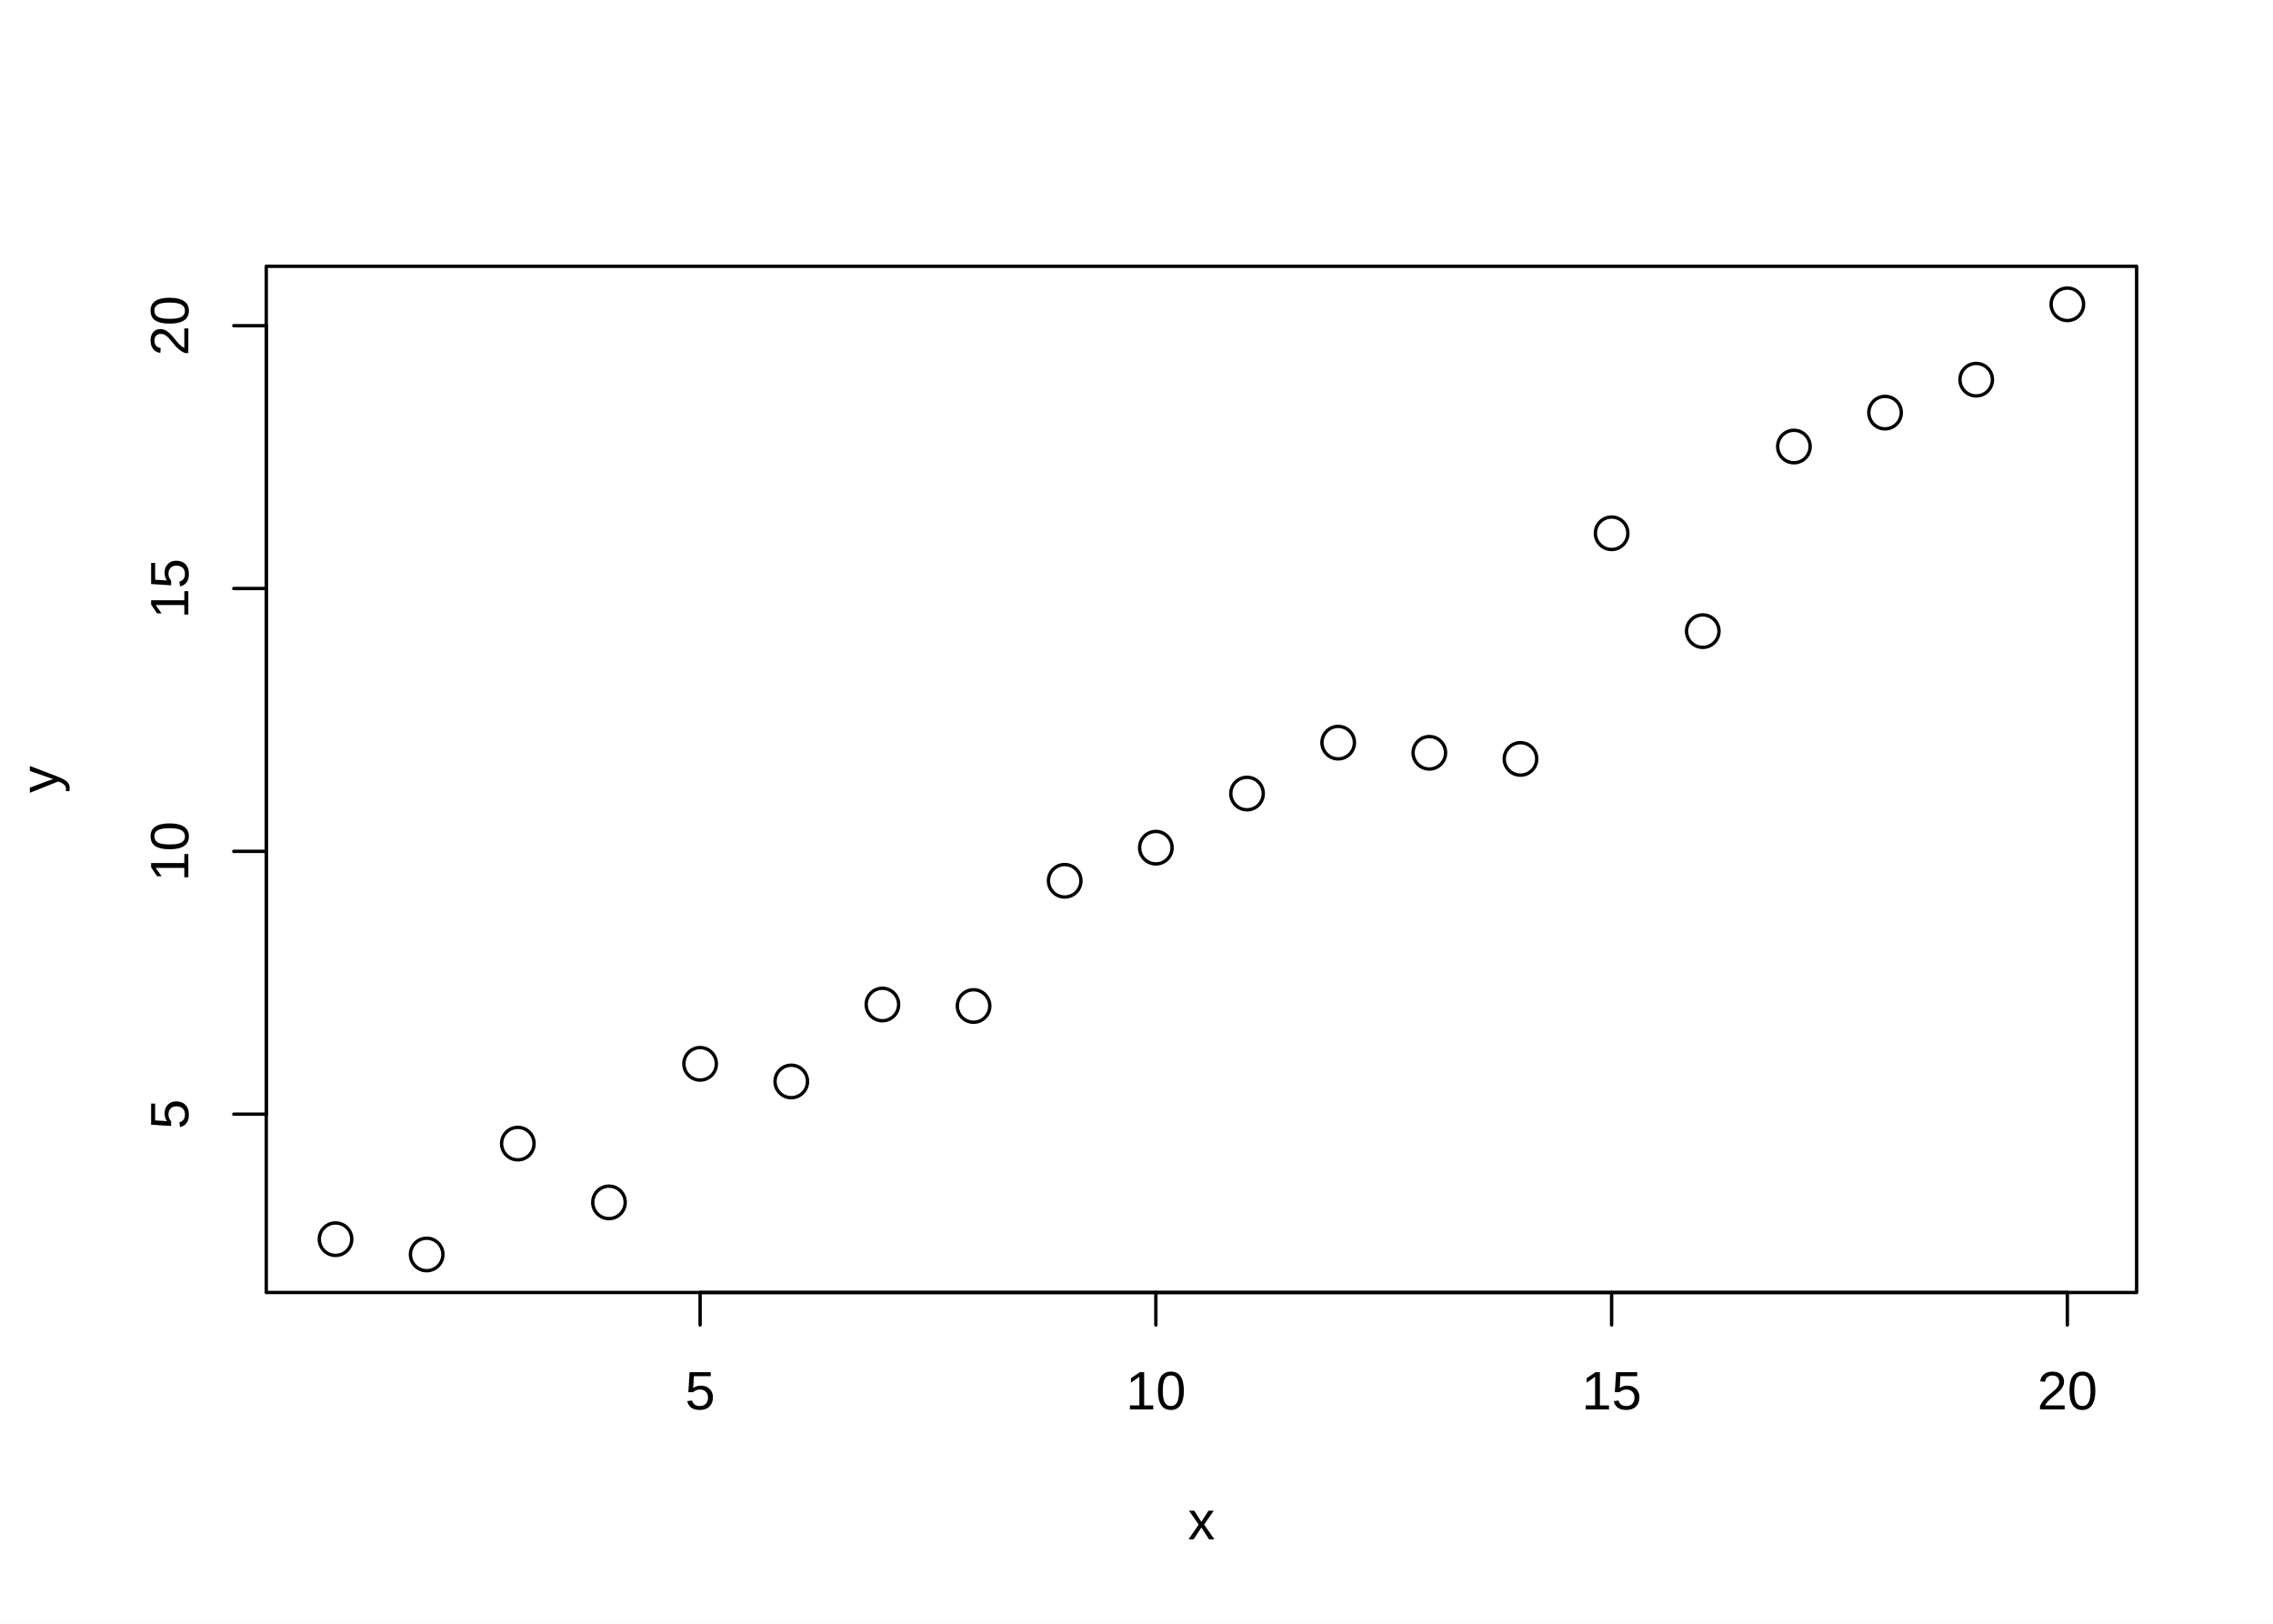
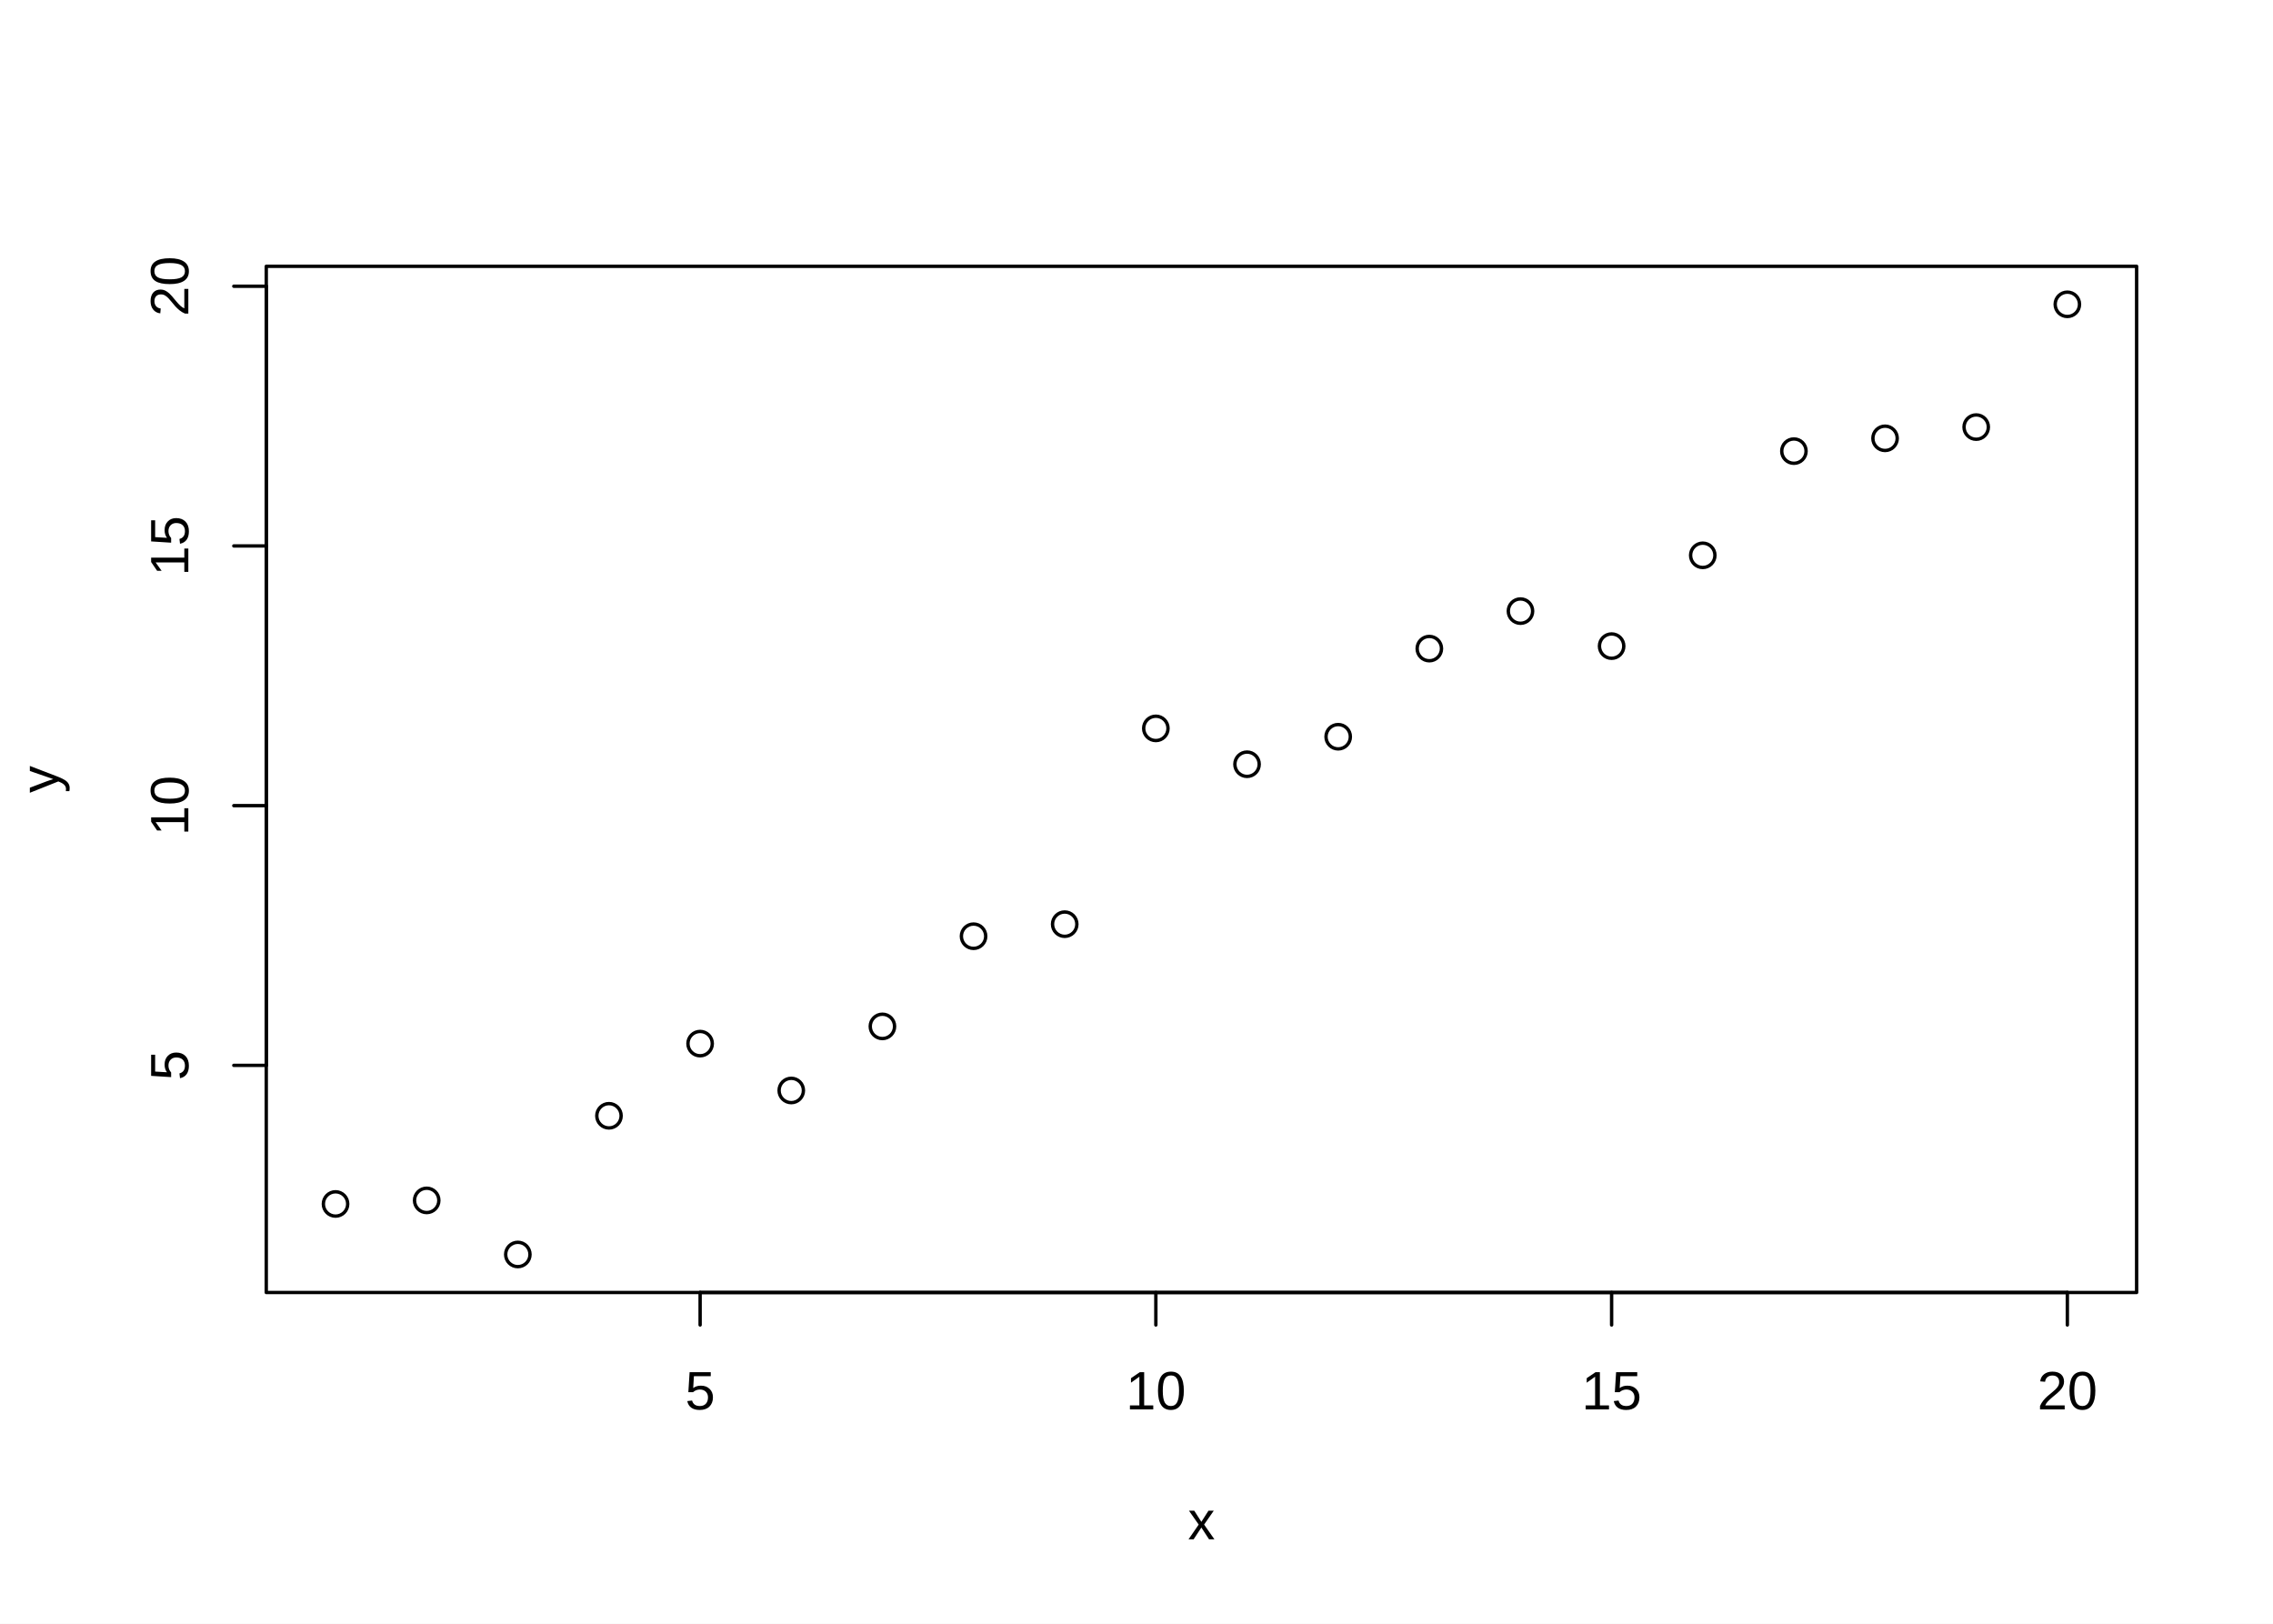
<svg xmlns="http://www.w3.org/2000/svg" viewBox="0 0 504.00 360.00">
  <defs>
    <style type="text/css">
    line, polyline, polygon, path, rect, circle {
      fill: none;
      stroke: #000000;
      stroke-linecap: round;
      stroke-linejoin: round;
      stroke-miterlimit: 10.00;
    }
  </style>
  </defs>
  <rect width="100%" height="100%" style="stroke: none; fill: #FFFFFF;" />
  <defs>
    <clipPath id="cpNTkuMDR8NDczLjc2fDI4Ni41Nnw1OS4wNA==">
      <rect x="59.04" y="59.04" width="414.72" height="227.52" />
    </clipPath>
  </defs>
-   <circle cx="74.40" cy="274.74" r="2.70pt" style="stroke-width: 0.75;" clip-path="url(#cpNTkuMDR8NDczLjc2fDI4Ni41Nnw1OS4wNA==)" />
-   <circle cx="94.61" cy="278.13" r="2.70pt" style="stroke-width: 0.75;" clip-path="url(#cpNTkuMDR8NDczLjc2fDI4Ni41Nnw1OS4wNA==)" />
-   <circle cx="114.82" cy="253.55" r="2.70pt" style="stroke-width: 0.75;" clip-path="url(#cpNTkuMDR8NDczLjc2fDI4Ni41Nnw1OS4wNA==)" />
-   <circle cx="135.03" cy="266.58" r="2.70pt" style="stroke-width: 0.75;" clip-path="url(#cpNTkuMDR8NDczLjc2fDI4Ni41Nnw1OS4wNA==)" />
-   <circle cx="155.24" cy="235.86" r="2.70pt" style="stroke-width: 0.75;" clip-path="url(#cpNTkuMDR8NDczLjc2fDI4Ni41Nnw1OS4wNA==)" />
-   <circle cx="175.45" cy="239.77" r="2.70pt" style="stroke-width: 0.75;" clip-path="url(#cpNTkuMDR8NDczLjc2fDI4Ni41Nnw1OS4wNA==)" />
-   <circle cx="195.66" cy="222.71" r="2.70pt" style="stroke-width: 0.75;" clip-path="url(#cpNTkuMDR8NDczLjc2fDI4Ni41Nnw1OS4wNA==)" />
-   <circle cx="215.87" cy="223.04" r="2.70pt" style="stroke-width: 0.75;" clip-path="url(#cpNTkuMDR8NDczLjc2fDI4Ni41Nnw1OS4wNA==)" />
-   <circle cx="236.08" cy="195.28" r="2.70pt" style="stroke-width: 0.75;" clip-path="url(#cpNTkuMDR8NDczLjc2fDI4Ni41Nnw1OS4wNA==)" />
-   <circle cx="256.29" cy="187.94" r="2.70pt" style="stroke-width: 0.75;" clip-path="url(#cpNTkuMDR8NDczLjc2fDI4Ni41Nnw1OS4wNA==)" />
-   <circle cx="276.51" cy="175.94" r="2.70pt" style="stroke-width: 0.75;" clip-path="url(#cpNTkuMDR8NDczLjc2fDI4Ni41Nnw1OS4wNA==)" />
-   <circle cx="296.72" cy="164.65" r="2.70pt" style="stroke-width: 0.75;" clip-path="url(#cpNTkuMDR8NDczLjc2fDI4Ni41Nnw1OS4wNA==)" />
-   <circle cx="316.93" cy="166.90" r="2.70pt" style="stroke-width: 0.75;" clip-path="url(#cpNTkuMDR8NDczLjc2fDI4Ni41Nnw1OS4wNA==)" />
-   <circle cx="337.14" cy="168.26" r="2.70pt" style="stroke-width: 0.75;" clip-path="url(#cpNTkuMDR8NDczLjc2fDI4Ni41Nnw1OS4wNA==)" />
-   <circle cx="357.35" cy="118.23" r="2.70pt" style="stroke-width: 0.75;" clip-path="url(#cpNTkuMDR8NDczLjc2fDI4Ni41Nnw1OS4wNA==)" />
-   <circle cx="377.56" cy="139.93" r="2.70pt" style="stroke-width: 0.75;" clip-path="url(#cpNTkuMDR8NDczLjc2fDI4Ni41Nnw1OS4wNA==)" />
-   <circle cx="397.77" cy="99.00" r="2.70pt" style="stroke-width: 0.75;" clip-path="url(#cpNTkuMDR8NDczLjc2fDI4Ni41Nnw1OS4wNA==)" />
-   <circle cx="417.98" cy="91.48" r="2.70pt" style="stroke-width: 0.75;" clip-path="url(#cpNTkuMDR8NDczLjc2fDI4Ni41Nnw1OS4wNA==)" />
-   <circle cx="438.19" cy="84.18" r="2.70pt" style="stroke-width: 0.75;" clip-path="url(#cpNTkuMDR8NDczLjc2fDI4Ni41Nnw1OS4wNA==)" />
-   <circle cx="458.40" cy="67.47" r="2.70pt" style="stroke-width: 0.75;" clip-path="url(#cpNTkuMDR8NDczLjc2fDI4Ni41Nnw1OS4wNA==)" />
+   <circle cx="74.40" cy="266.93" r="2.70" style="stroke-width: 0.75;" clip-path="url(#cpNTkuMDR8NDczLjc2fDI4Ni41Nnw1OS4wNA==)" />
+   <circle cx="94.61" cy="266.14" r="2.70" style="stroke-width: 0.75;" clip-path="url(#cpNTkuMDR8NDczLjc2fDI4Ni41Nnw1OS4wNA==)" />
+   <circle cx="114.82" cy="278.13" r="2.70" style="stroke-width: 0.75;" clip-path="url(#cpNTkuMDR8NDczLjc2fDI4Ni41Nnw1OS4wNA==)" />
+   <circle cx="135.03" cy="247.38" r="2.70" style="stroke-width: 0.75;" clip-path="url(#cpNTkuMDR8NDczLjc2fDI4Ni41Nnw1OS4wNA==)" />
+   <circle cx="155.24" cy="231.38" r="2.70" style="stroke-width: 0.75;" clip-path="url(#cpNTkuMDR8NDczLjc2fDI4Ni41Nnw1OS4wNA==)" />
+   <circle cx="175.45" cy="241.77" r="2.70" style="stroke-width: 0.75;" clip-path="url(#cpNTkuMDR8NDczLjc2fDI4Ni41Nnw1OS4wNA==)" />
+   <circle cx="195.66" cy="227.56" r="2.70" style="stroke-width: 0.75;" clip-path="url(#cpNTkuMDR8NDczLjc2fDI4Ni41Nnw1OS4wNA==)" />
+   <circle cx="215.87" cy="207.57" r="2.70" style="stroke-width: 0.75;" clip-path="url(#cpNTkuMDR8NDczLjc2fDI4Ni41Nnw1OS4wNA==)" />
+   <circle cx="236.08" cy="204.90" r="2.70" style="stroke-width: 0.75;" clip-path="url(#cpNTkuMDR8NDczLjc2fDI4Ni41Nnw1OS4wNA==)" />
+   <circle cx="256.29" cy="161.49" r="2.70" style="stroke-width: 0.75;" clip-path="url(#cpNTkuMDR8NDczLjc2fDI4Ni41Nnw1OS4wNA==)" />
+   <circle cx="276.51" cy="169.44" r="2.70" style="stroke-width: 0.75;" clip-path="url(#cpNTkuMDR8NDczLjc2fDI4Ni41Nnw1OS4wNA==)" />
+   <circle cx="296.72" cy="163.34" r="2.70" style="stroke-width: 0.75;" clip-path="url(#cpNTkuMDR8NDczLjc2fDI4Ni41Nnw1OS4wNA==)" />
+   <circle cx="316.93" cy="143.80" r="2.70" style="stroke-width: 0.75;" clip-path="url(#cpNTkuMDR8NDczLjc2fDI4Ni41Nnw1OS4wNA==)" />
+   <circle cx="337.14" cy="135.49" r="2.70" style="stroke-width: 0.75;" clip-path="url(#cpNTkuMDR8NDczLjc2fDI4Ni41Nnw1OS4wNA==)" />
+   <circle cx="357.35" cy="143.25" r="2.70" style="stroke-width: 0.75;" clip-path="url(#cpNTkuMDR8NDczLjc2fDI4Ni41Nnw1OS4wNA==)" />
+   <circle cx="377.56" cy="123.12" r="2.70" style="stroke-width: 0.75;" clip-path="url(#cpNTkuMDR8NDczLjc2fDI4Ni41Nnw1OS4wNA==)" />
+   <circle cx="397.77" cy="100.02" r="2.70" style="stroke-width: 0.75;" clip-path="url(#cpNTkuMDR8NDczLjc2fDI4Ni41Nnw1OS4wNA==)" />
+   <circle cx="417.98" cy="97.18" r="2.70" style="stroke-width: 0.75;" clip-path="url(#cpNTkuMDR8NDczLjc2fDI4Ni41Nnw1OS4wNA==)" />
+   <circle cx="438.19" cy="94.69" r="2.70" style="stroke-width: 0.75;" clip-path="url(#cpNTkuMDR8NDczLjc2fDI4Ni41Nnw1OS4wNA==)" />
+   <circle cx="458.40" cy="67.47" r="2.70" style="stroke-width: 0.75;" clip-path="url(#cpNTkuMDR8NDczLjc2fDI4Ni41Nnw1OS4wNA==)" />
  <defs>
    <clipPath id="cpMC4wMHw1MDQuMDB8MzYwLjAwfDAuMDA=">
      <rect x="0.00" y="0.00" width="504.00" height="360.00" />
    </clipPath>
  </defs>
  <line x1="155.24" y1="286.56" x2="458.40" y2="286.56" style="stroke-width: 0.75;" clip-path="url(#cpMC4wMHw1MDQuMDB8MzYwLjAwfDAuMDA=)" />
  <line x1="155.24" y1="286.56" x2="155.24" y2="293.76" style="stroke-width: 0.75;" clip-path="url(#cpMC4wMHw1MDQuMDB8MzYwLjAwfDAuMDA=)" />
  <line x1="256.29" y1="286.56" x2="256.29" y2="293.76" style="stroke-width: 0.75;" clip-path="url(#cpMC4wMHw1MDQuMDB8MzYwLjAwfDAuMDA=)" />
  <line x1="357.35" y1="286.56" x2="357.35" y2="293.76" style="stroke-width: 0.75;" clip-path="url(#cpMC4wMHw1MDQuMDB8MzYwLjAwfDAuMDA=)" />
  <line x1="458.40" y1="286.56" x2="458.40" y2="293.76" style="stroke-width: 0.75;" clip-path="url(#cpMC4wMHw1MDQuMDB8MzYwLjAwfDAuMDA=)" />
  <g clip-path="url(#cpMC4wMHw1MDQuMDB8MzYwLjAwfDAuMDA=)">
-     <text x="151.91" y="312.48" style="font-size: 12.00px; font-family: Arial;" textLength="6.67px" lengthAdjust="spacingAndGlyphs">5</text>
+     <text x="151.91" y="312.48" style="font-size: 12.00px; font-family: Liberation Sans;" textLength="6.67px" lengthAdjust="spacingAndGlyphs">5</text>
  </g>
  <g clip-path="url(#cpMC4wMHw1MDQuMDB8MzYwLjAwfDAuMDA=)">
-     <text x="249.62" y="312.48" style="font-size: 12.00px; font-family: Arial;" textLength="13.35px" lengthAdjust="spacingAndGlyphs">10</text>
+     <text x="249.62" y="312.48" style="font-size: 12.00px; font-family: Liberation Sans;" textLength="13.35px" lengthAdjust="spacingAndGlyphs">10</text>
  </g>
  <g clip-path="url(#cpMC4wMHw1MDQuMDB8MzYwLjAwfDAuMDA=)">
-     <text x="350.67" y="312.48" style="font-size: 12.00px; font-family: Arial;" textLength="13.35px" lengthAdjust="spacingAndGlyphs">15</text>
+     <text x="350.67" y="312.48" style="font-size: 12.00px; font-family: Liberation Sans;" textLength="13.35px" lengthAdjust="spacingAndGlyphs">15</text>
  </g>
  <g clip-path="url(#cpMC4wMHw1MDQuMDB8MzYwLjAwfDAuMDA=)">
-     <text x="451.73" y="312.48" style="font-size: 12.00px; font-family: Arial;" textLength="13.35px" lengthAdjust="spacingAndGlyphs">20</text>
+     <text x="451.73" y="312.48" style="font-size: 12.00px; font-family: Liberation Sans;" textLength="13.35px" lengthAdjust="spacingAndGlyphs">20</text>
  </g>
-   <line x1="59.04" y1="247.02" x2="59.04" y2="72.21" style="stroke-width: 0.75;" clip-path="url(#cpMC4wMHw1MDQuMDB8MzYwLjAwfDAuMDA=)" />
-   <line x1="59.04" y1="247.02" x2="51.84" y2="247.02" style="stroke-width: 0.75;" clip-path="url(#cpMC4wMHw1MDQuMDB8MzYwLjAwfDAuMDA=)" />
-   <line x1="59.04" y1="188.75" x2="51.84" y2="188.75" style="stroke-width: 0.75;" clip-path="url(#cpMC4wMHw1MDQuMDB8MzYwLjAwfDAuMDA=)" />
-   <line x1="59.04" y1="130.48" x2="51.84" y2="130.48" style="stroke-width: 0.75;" clip-path="url(#cpMC4wMHw1MDQuMDB8MzYwLjAwfDAuMDA=)" />
-   <line x1="59.04" y1="72.21" x2="51.84" y2="72.21" style="stroke-width: 0.75;" clip-path="url(#cpMC4wMHw1MDQuMDB8MzYwLjAwfDAuMDA=)" />
+   <line x1="59.04" y1="236.20" x2="59.04" y2="63.46" style="stroke-width: 0.75;" clip-path="url(#cpMC4wMHw1MDQuMDB8MzYwLjAwfDAuMDA=)" />
+   <line x1="59.04" y1="236.20" x2="51.84" y2="236.20" style="stroke-width: 0.75;" clip-path="url(#cpMC4wMHw1MDQuMDB8MzYwLjAwfDAuMDA=)" />
+   <line x1="59.04" y1="178.62" x2="51.84" y2="178.62" style="stroke-width: 0.75;" clip-path="url(#cpMC4wMHw1MDQuMDB8MzYwLjAwfDAuMDA=)" />
+   <line x1="59.04" y1="121.04" x2="51.84" y2="121.04" style="stroke-width: 0.75;" clip-path="url(#cpMC4wMHw1MDQuMDB8MzYwLjAwfDAuMDA=)" />
+   <line x1="59.04" y1="63.46" x2="51.84" y2="63.46" style="stroke-width: 0.75;" clip-path="url(#cpMC4wMHw1MDQuMDB8MzYwLjAwfDAuMDA=)" />
  <g clip-path="url(#cpMC4wMHw1MDQuMDB8MzYwLjAwfDAuMDA=)">
-     <text transform="translate(41.76,250.36) rotate(-90)" style="font-size: 12.00px; font-family: Arial;" textLength="6.67px" lengthAdjust="spacingAndGlyphs">5</text>
+     <text transform="translate(41.76,239.53) rotate(-90)" style="font-size: 12.00px; font-family: Liberation Sans;" textLength="6.67px" lengthAdjust="spacingAndGlyphs">5</text>
  </g>
  <g clip-path="url(#cpMC4wMHw1MDQuMDB8MzYwLjAwfDAuMDA=)">
-     <text transform="translate(41.76,195.43) rotate(-90)" style="font-size: 12.00px; font-family: Arial;" textLength="13.35px" lengthAdjust="spacingAndGlyphs">10</text>
+     <text transform="translate(41.76,185.29) rotate(-90)" style="font-size: 12.00px; font-family: Liberation Sans;" textLength="13.35px" lengthAdjust="spacingAndGlyphs">10</text>
  </g>
  <g clip-path="url(#cpMC4wMHw1MDQuMDB8MzYwLjAwfDAuMDA=)">
-     <text transform="translate(41.76,137.16) rotate(-90)" style="font-size: 12.00px; font-family: Arial;" textLength="13.35px" lengthAdjust="spacingAndGlyphs">15</text>
+     <text transform="translate(41.76,127.71) rotate(-90)" style="font-size: 12.00px; font-family: Liberation Sans;" textLength="13.35px" lengthAdjust="spacingAndGlyphs">15</text>
  </g>
  <g clip-path="url(#cpMC4wMHw1MDQuMDB8MzYwLjAwfDAuMDA=)">
-     <text transform="translate(41.76,78.89) rotate(-90)" style="font-size: 12.00px; font-family: Arial;" textLength="13.35px" lengthAdjust="spacingAndGlyphs">20</text>
+     <text transform="translate(41.76,70.13) rotate(-90)" style="font-size: 12.00px; font-family: Liberation Sans;" textLength="13.35px" lengthAdjust="spacingAndGlyphs">20</text>
  </g>
  <polyline points="59.04,286.56 473.76,286.56 473.76,59.04 59.04,59.04 59.04,286.56 " style="stroke-width: 0.75;" clip-path="url(#cpMC4wMHw1MDQuMDB8MzYwLjAwfDAuMDA=)" />
  <g clip-path="url(#cpMC4wMHw1MDQuMDB8MzYwLjAwfDAuMDA=)">
-     <text x="263.40" y="341.28" style="font-size: 12.00px; font-family: Arial;" textLength="6.00px" lengthAdjust="spacingAndGlyphs">x</text>
+     <text x="263.40" y="341.28" style="font-size: 12.00px; font-family: Liberation Sans;" textLength="6.00px" lengthAdjust="spacingAndGlyphs">x</text>
  </g>
  <g clip-path="url(#cpMC4wMHw1MDQuMDB8MzYwLjAwfDAuMDA=)">
-     <text transform="translate(12.96,175.80) rotate(-90)" style="font-size: 12.00px; font-family: Arial;" textLength="6.00px" lengthAdjust="spacingAndGlyphs">y</text>
+     <text transform="translate(12.96,175.80) rotate(-90)" style="font-size: 12.00px; font-family: Liberation Sans;" textLength="6.00px" lengthAdjust="spacingAndGlyphs">y</text>
  </g>
</svg>
